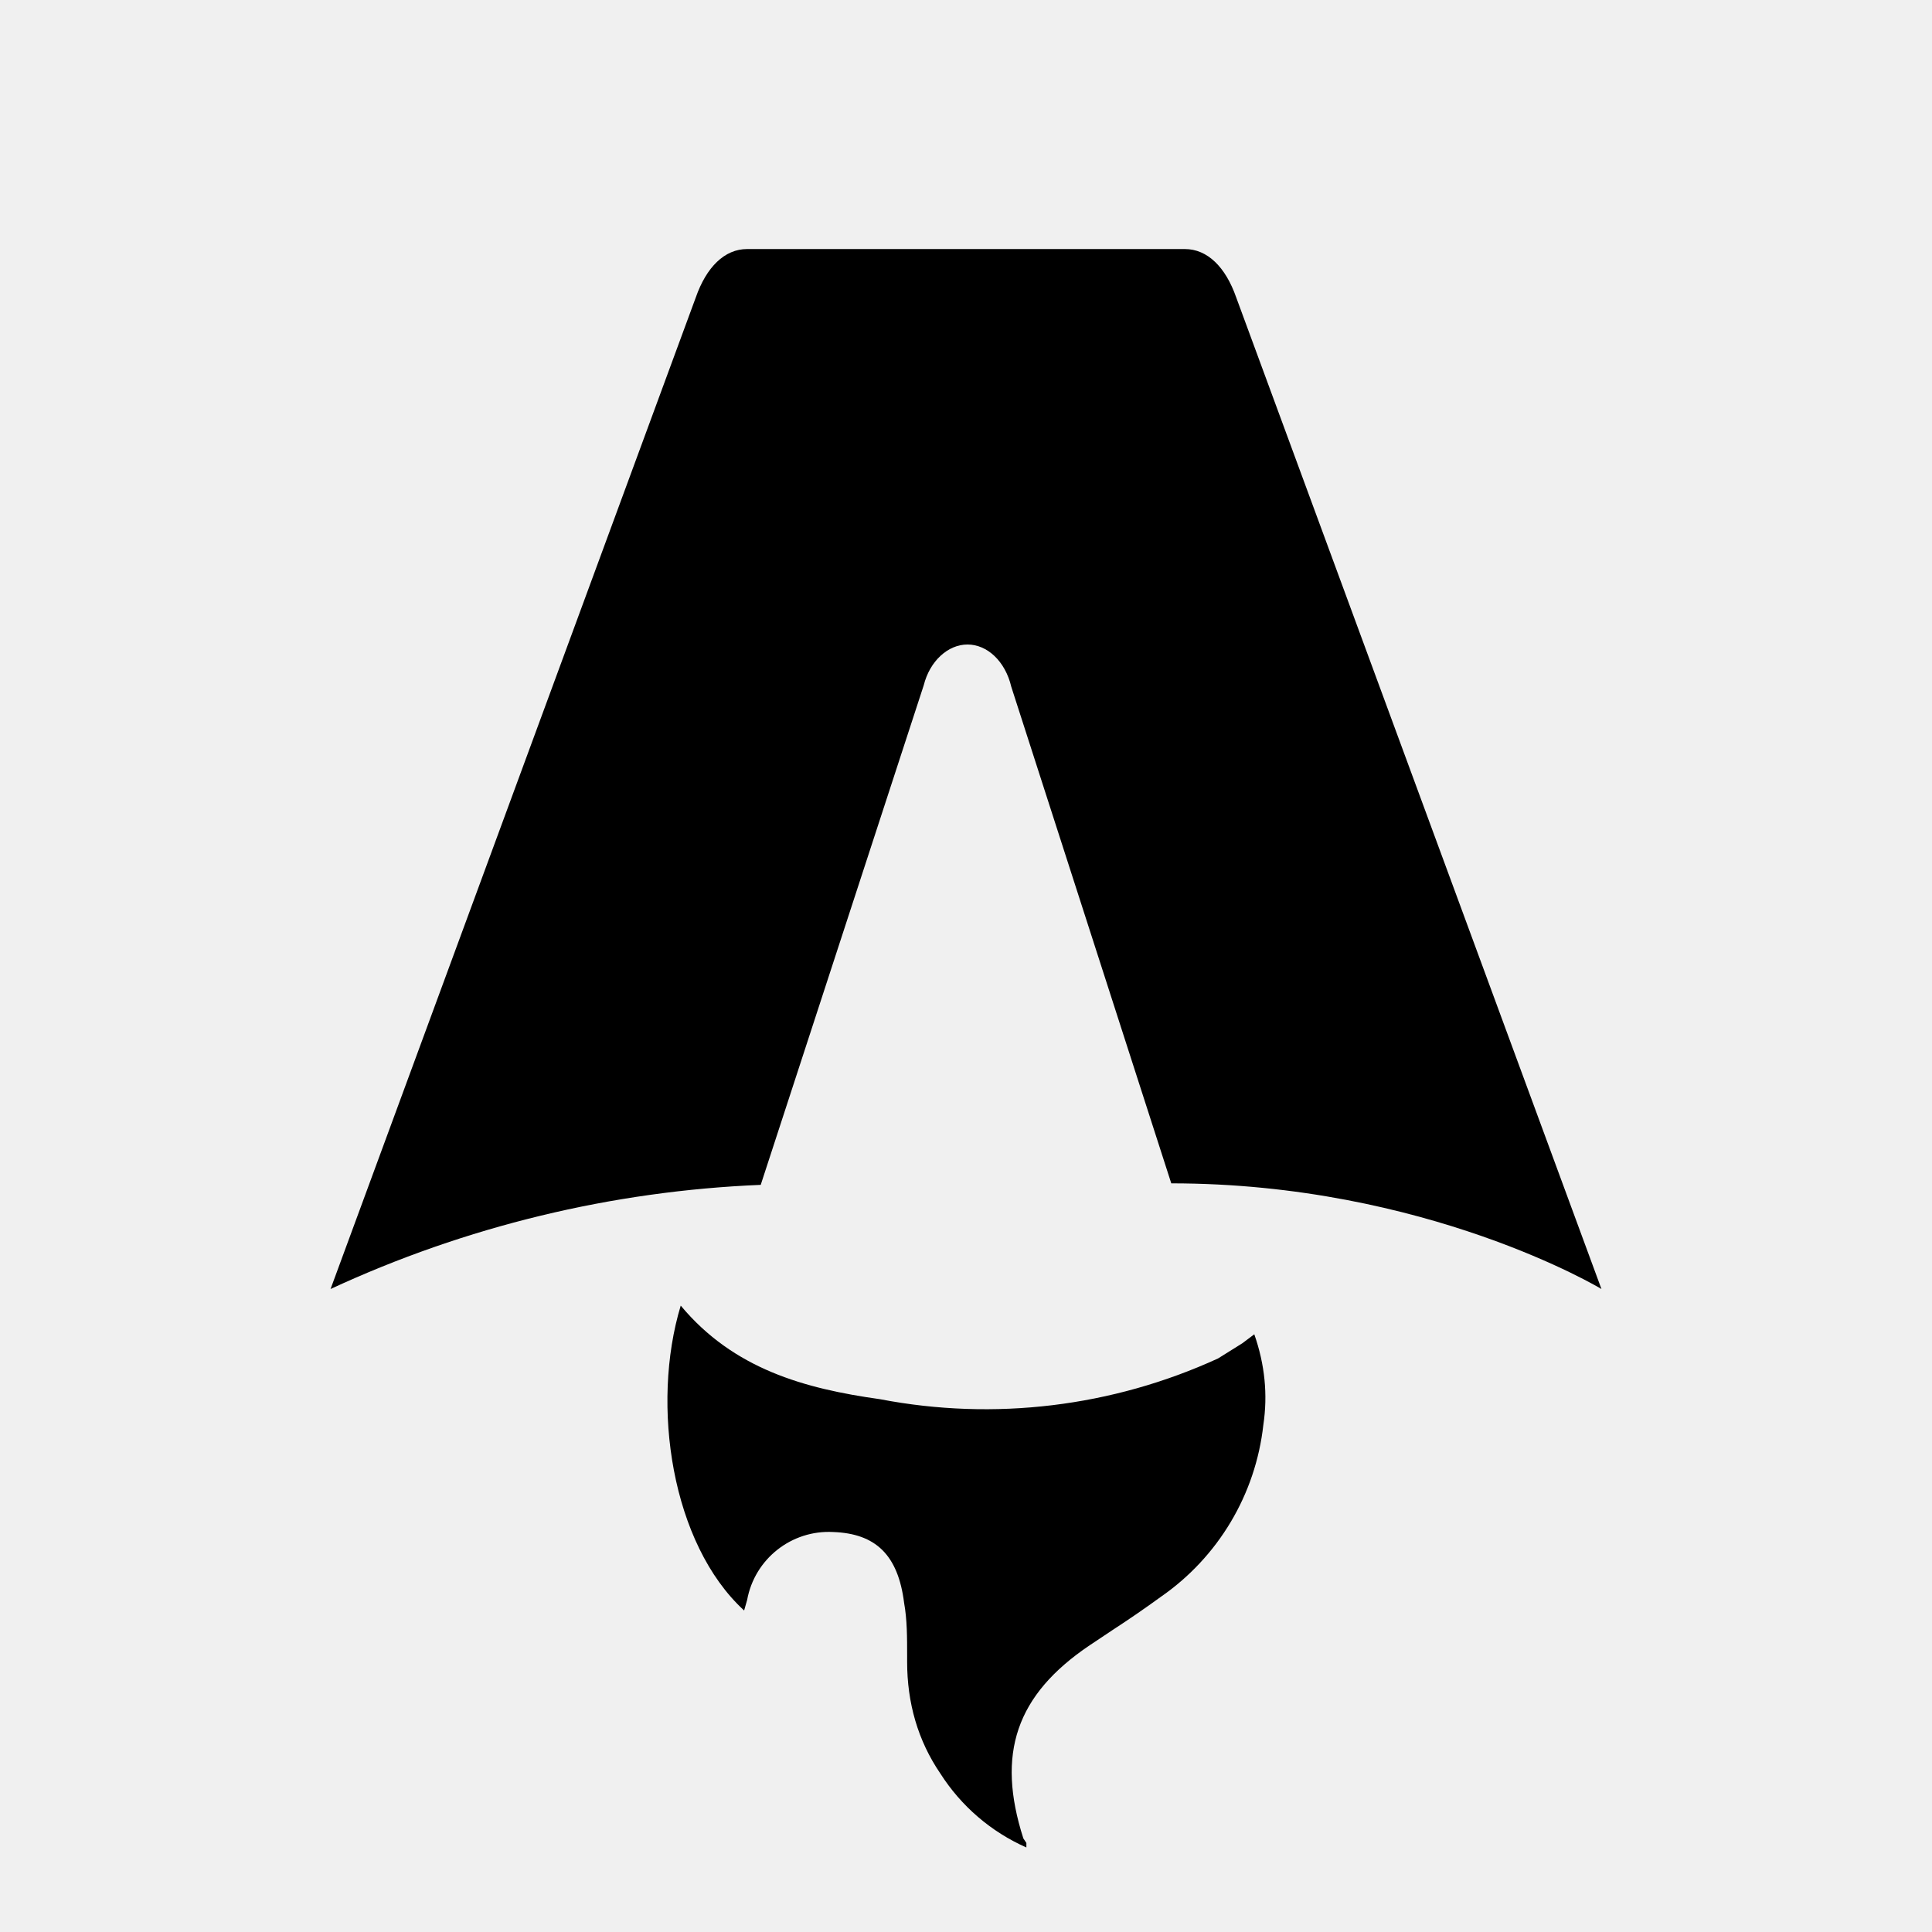
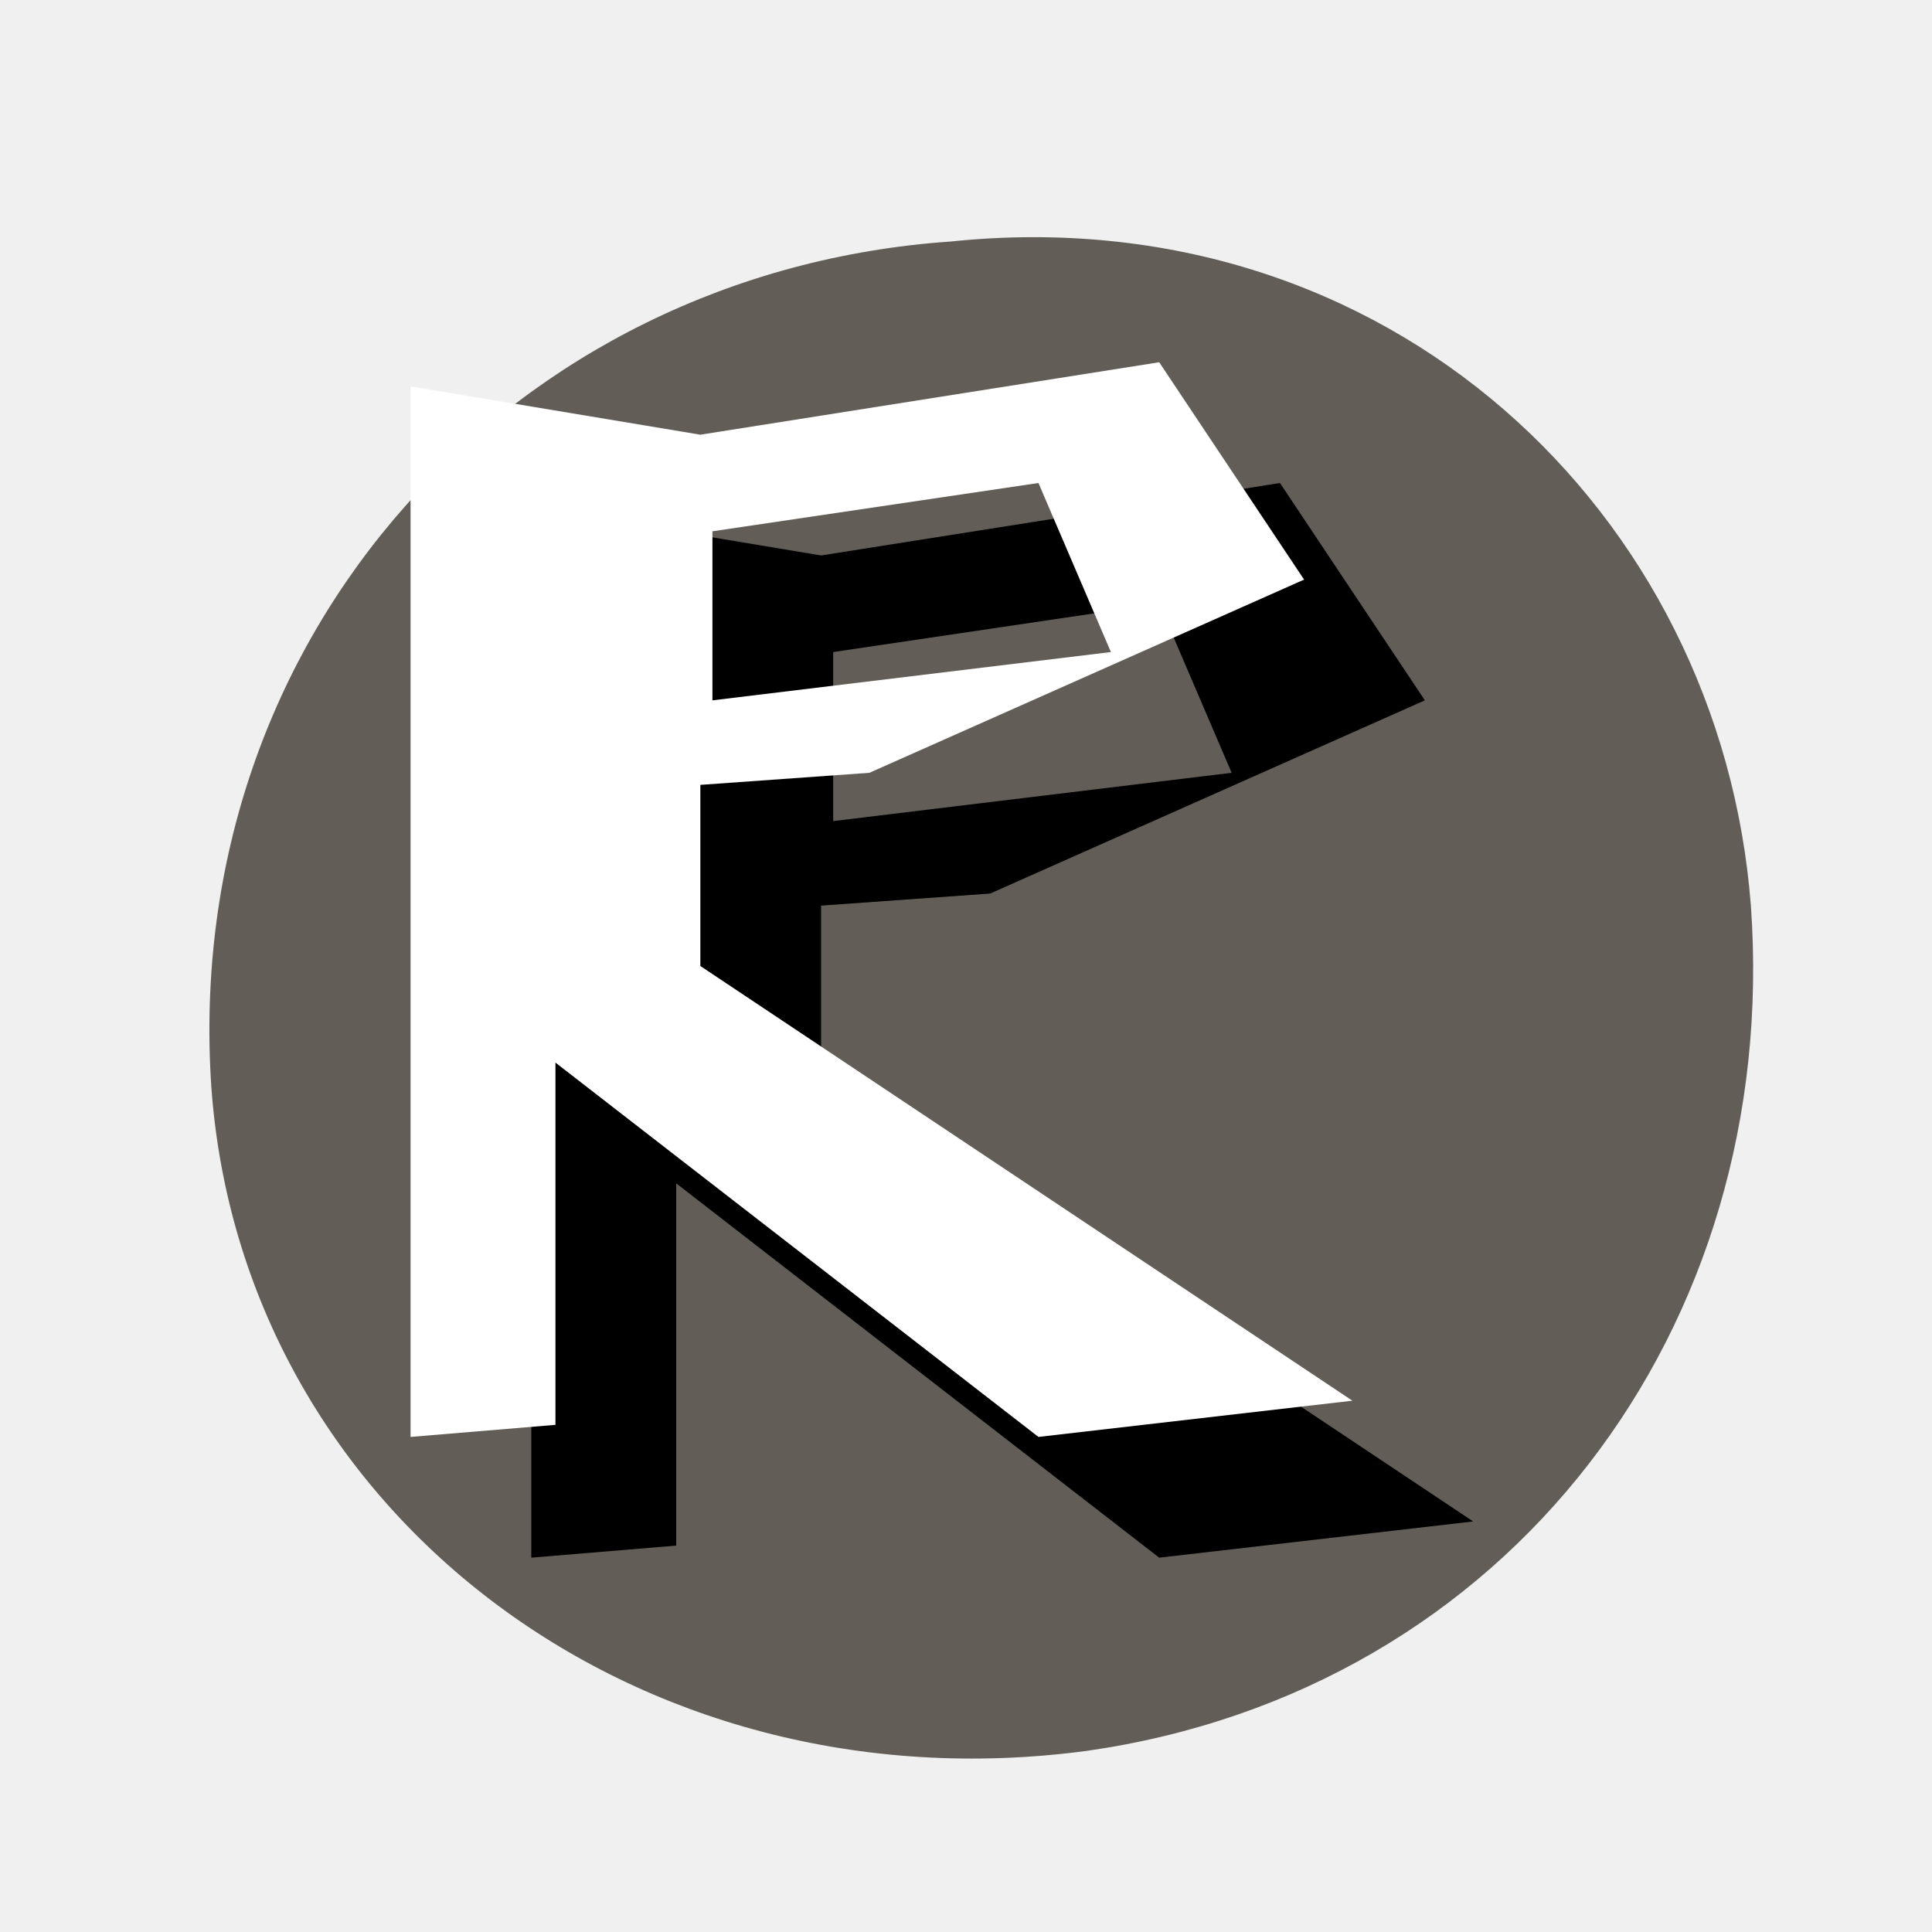
- <svg xmlns="http://www.w3.org/2000/svg" fill="none" viewBox="0 0 128 128">
-   <path d="M50.4 78.5a75.1 75.1 0 0 0-28.5 6.9l24.2-65.7c.7-2 1.9-3.2 3.4-3.2h29c1.5 0 2.7 1.2 3.4 3.2l24.2 65.7s-11.6-7-28.5-7L67 45.5c-.4-1.7-1.6-2.8-2.9-2.8-1.3 0-2.5 1.1-2.9 2.7L50.4 78.5Zm-1.1 28.2Zm-4.2-20.2c-2 6.6-.6 15.8 4.2 20.2a17.5 17.5 0 0 1 .2-.7 5.5 5.5 0 0 1 5.7-4.5c2.8.1 4.3 1.5 4.7 4.7.2 1.1.2 2.3.2 3.5v.4c0 2.7.7 5.2 2.2 7.4a13 13 0 0 0 5.7 4.9v-.3l-.2-.3c-1.8-5.6-.5-9.5 4.4-12.8l1.5-1a73 73 0 0 0 3.2-2.2 16 16 0 0 0 6.8-11.4c.3-2 .1-4-.6-6l-.8.6-1.6 1a37 37 0 0 1-22.4 2.7c-5-.7-9.7-2-13.2-6.2Z" />
+ <svg xmlns="http://www.w3.org/2000/svg" viewBox="0 0 16 16" fill="none" role="img">
  <style>
-         path { fill: #000; }
-         @media (prefers-color-scheme: dark) {
-             path { fill: #FFF; }
-         }
-     </style>
+     .for-dark { display: none; }
+     @media (prefers-color-scheme: dark) {
+       .for-light { display: none; }
+       .for-dark { display: inline; }
+     }
+   </style>
+   <g class="for-light">
+     <path fill="#625e57" transform="scale(0.125)" d="M63 16C92 13 114 34 116 60C118 88 100 112 72 116C42 120 16 100 14 72C12 42 34 18 63 16Z" />
+     <path fill="#000000" fill-rule="evenodd" transform="translate(1 1)" d="M3.4 3.2L5.8 3.6L9.6 3L10.8 4.8L7.2 6.4L5.8 6.5L5.8 8L11.2 11.6L8.6 11.9L4.6 8.8L4.6 11.8L3.4 11.9ZM5.9 4.4L8.6 4L9.2 5.4L5.9 5.8Z" />
+     <path fill="#ffffff" fill-rule="evenodd" d="M3.4 3.2L5.8 3.6L9.6 3L10.8 4.8L7.2 6.4L5.8 6.5L5.8 8L11.2 11.6L8.6 11.9L4.6 8.8L4.6 11.8L3.4 11.9ZM5.9 4.4L8.6 4L9.2 5.4L5.9 5.8Z" />
+   </g>
+   <g class="for-dark">
+     <path fill="#7d786f" transform="scale(0.125)" d="M63 16C92 13 114 34 116 60C118 88 100 112 72 116C42 120 16 100 14 72C12 42 34 18 63 16Z" />
+     <path fill="#000000" fill-rule="evenodd" transform="translate(1 1)" d="M3.4 3.2L5.8 3.6L9.6 3L10.8 4.8L7.2 6.4L5.8 6.5L5.8 8L11.2 11.6L8.6 11.9L4.6 8.8L4.6 11.8L3.4 11.9ZM5.9 4.4L8.6 4L9.2 5.4L5.9 5.8Z" />
+     <path fill="#ffffff" fill-rule="evenodd" d="M3.4 3.2L5.8 3.6L9.6 3L10.8 4.8L7.2 6.4L5.8 6.5L5.8 8L11.2 11.6L8.6 11.9L4.6 8.8L4.6 11.8L3.4 11.9ZM5.9 4.4L8.6 4L9.2 5.4L5.9 5.8Z" />
+   </g>
</svg>
